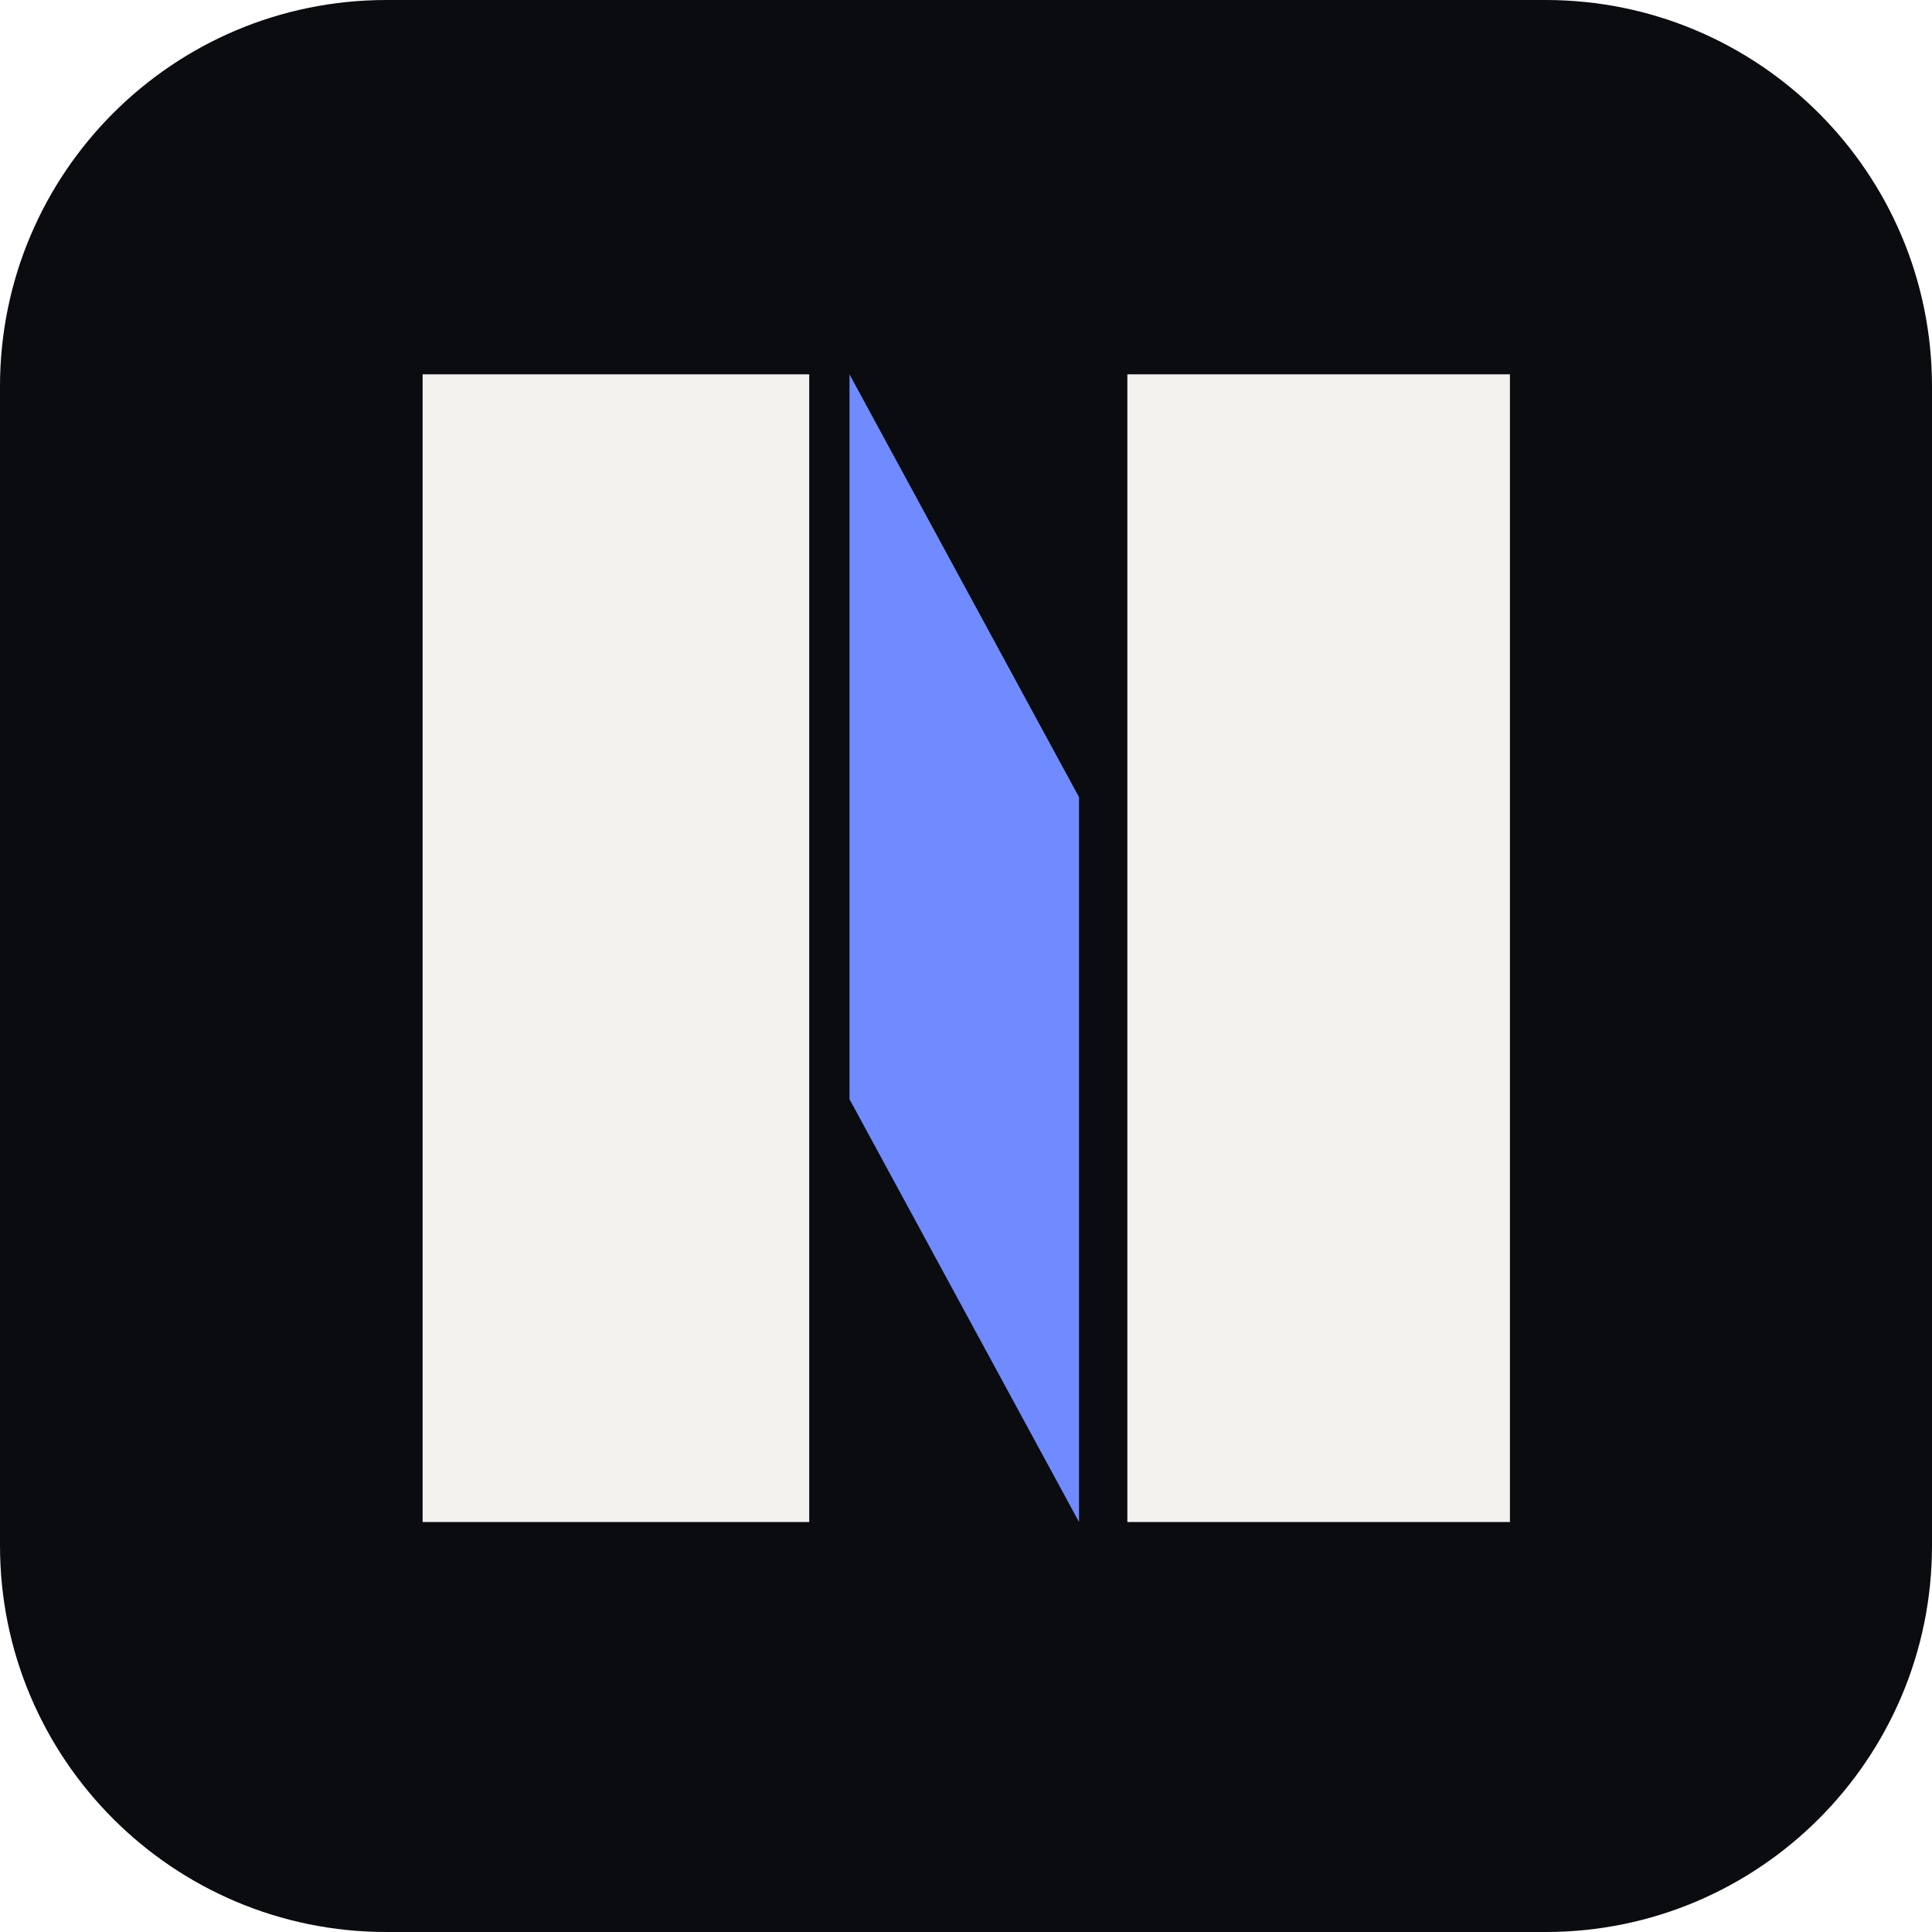
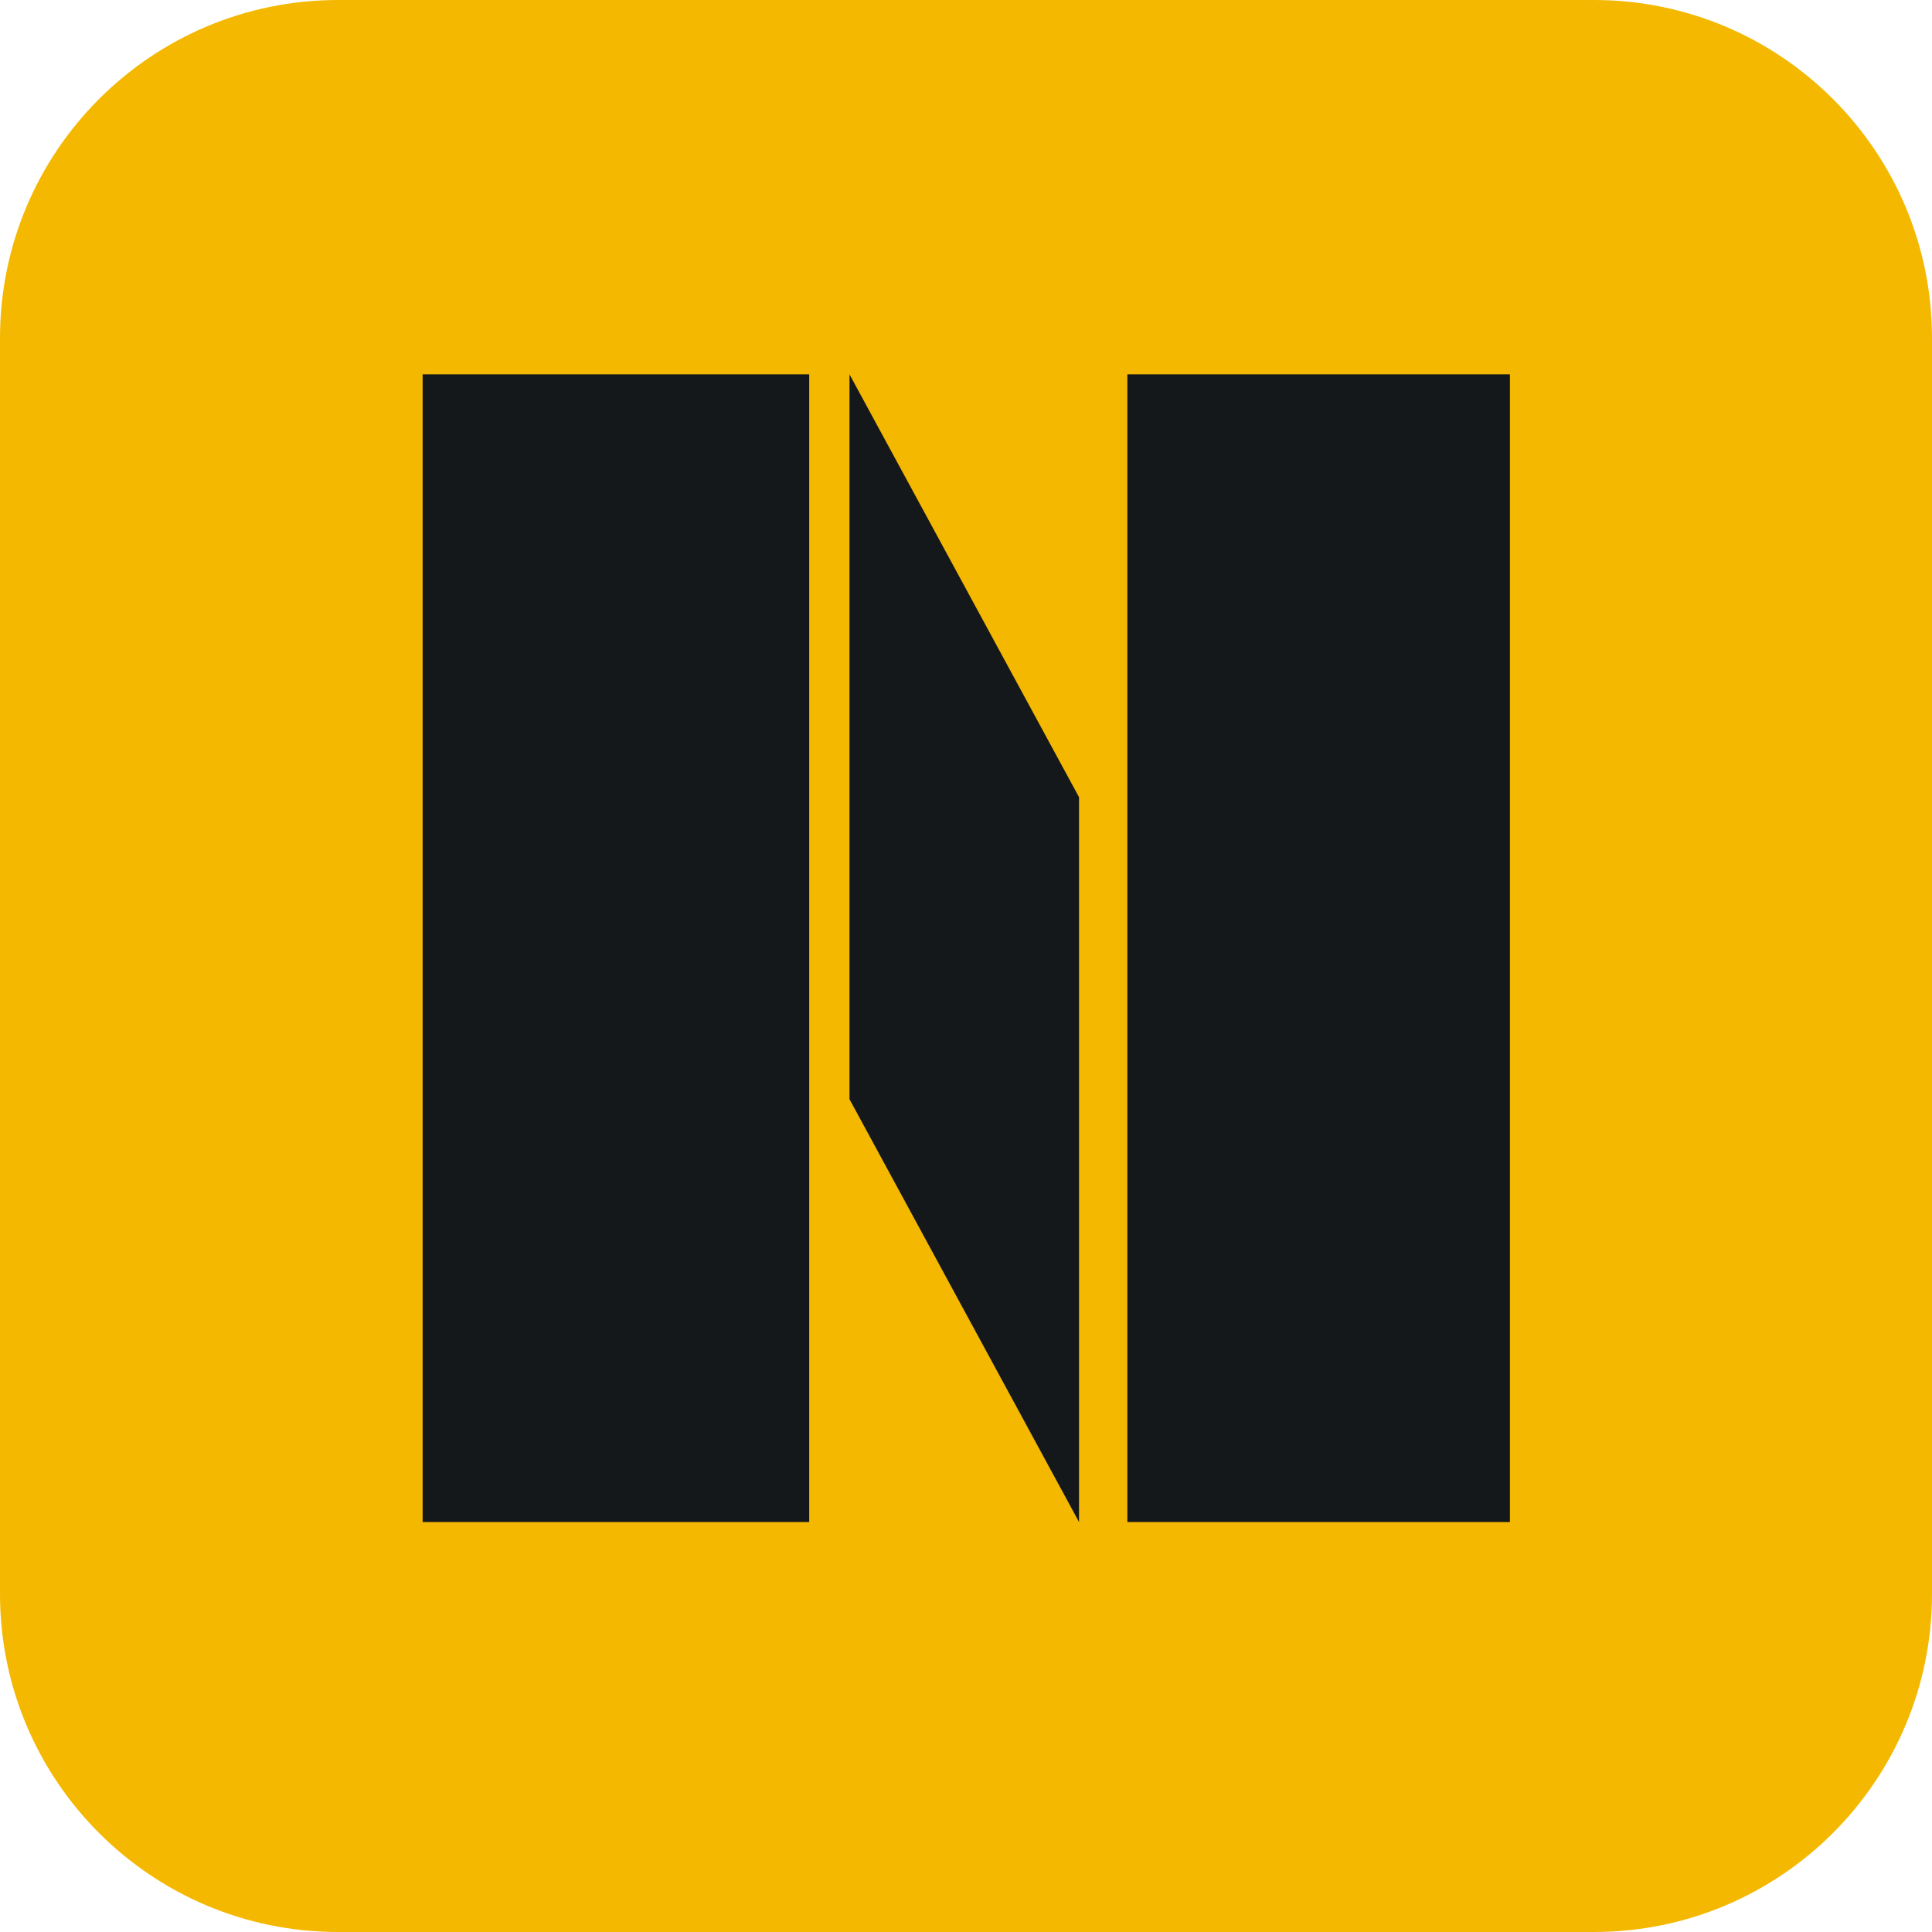
<svg xmlns="http://www.w3.org/2000/svg" viewBox="0 0 320 320">
-   <rect width="320" height="320" rx="64" fill="#0a0c0f" />
-   <g transform="translate(70 62) scale(.667)" fill="#f3f2ee">
+   <rect width="320" height="320" rx="56" fill="#f4b800" />
+   <g transform="translate(70 62) scale(.667)" fill="#15181a">
    <rect width="96" height="285" />
    <rect x="175" width="95" height="285" />
-     <polygon points="106,0 163,105 163,285 106,180" fill="#6f8bff" />
+     <polygon points="106,0 163,105 163,285 106,180" />
  </g>
</svg>
